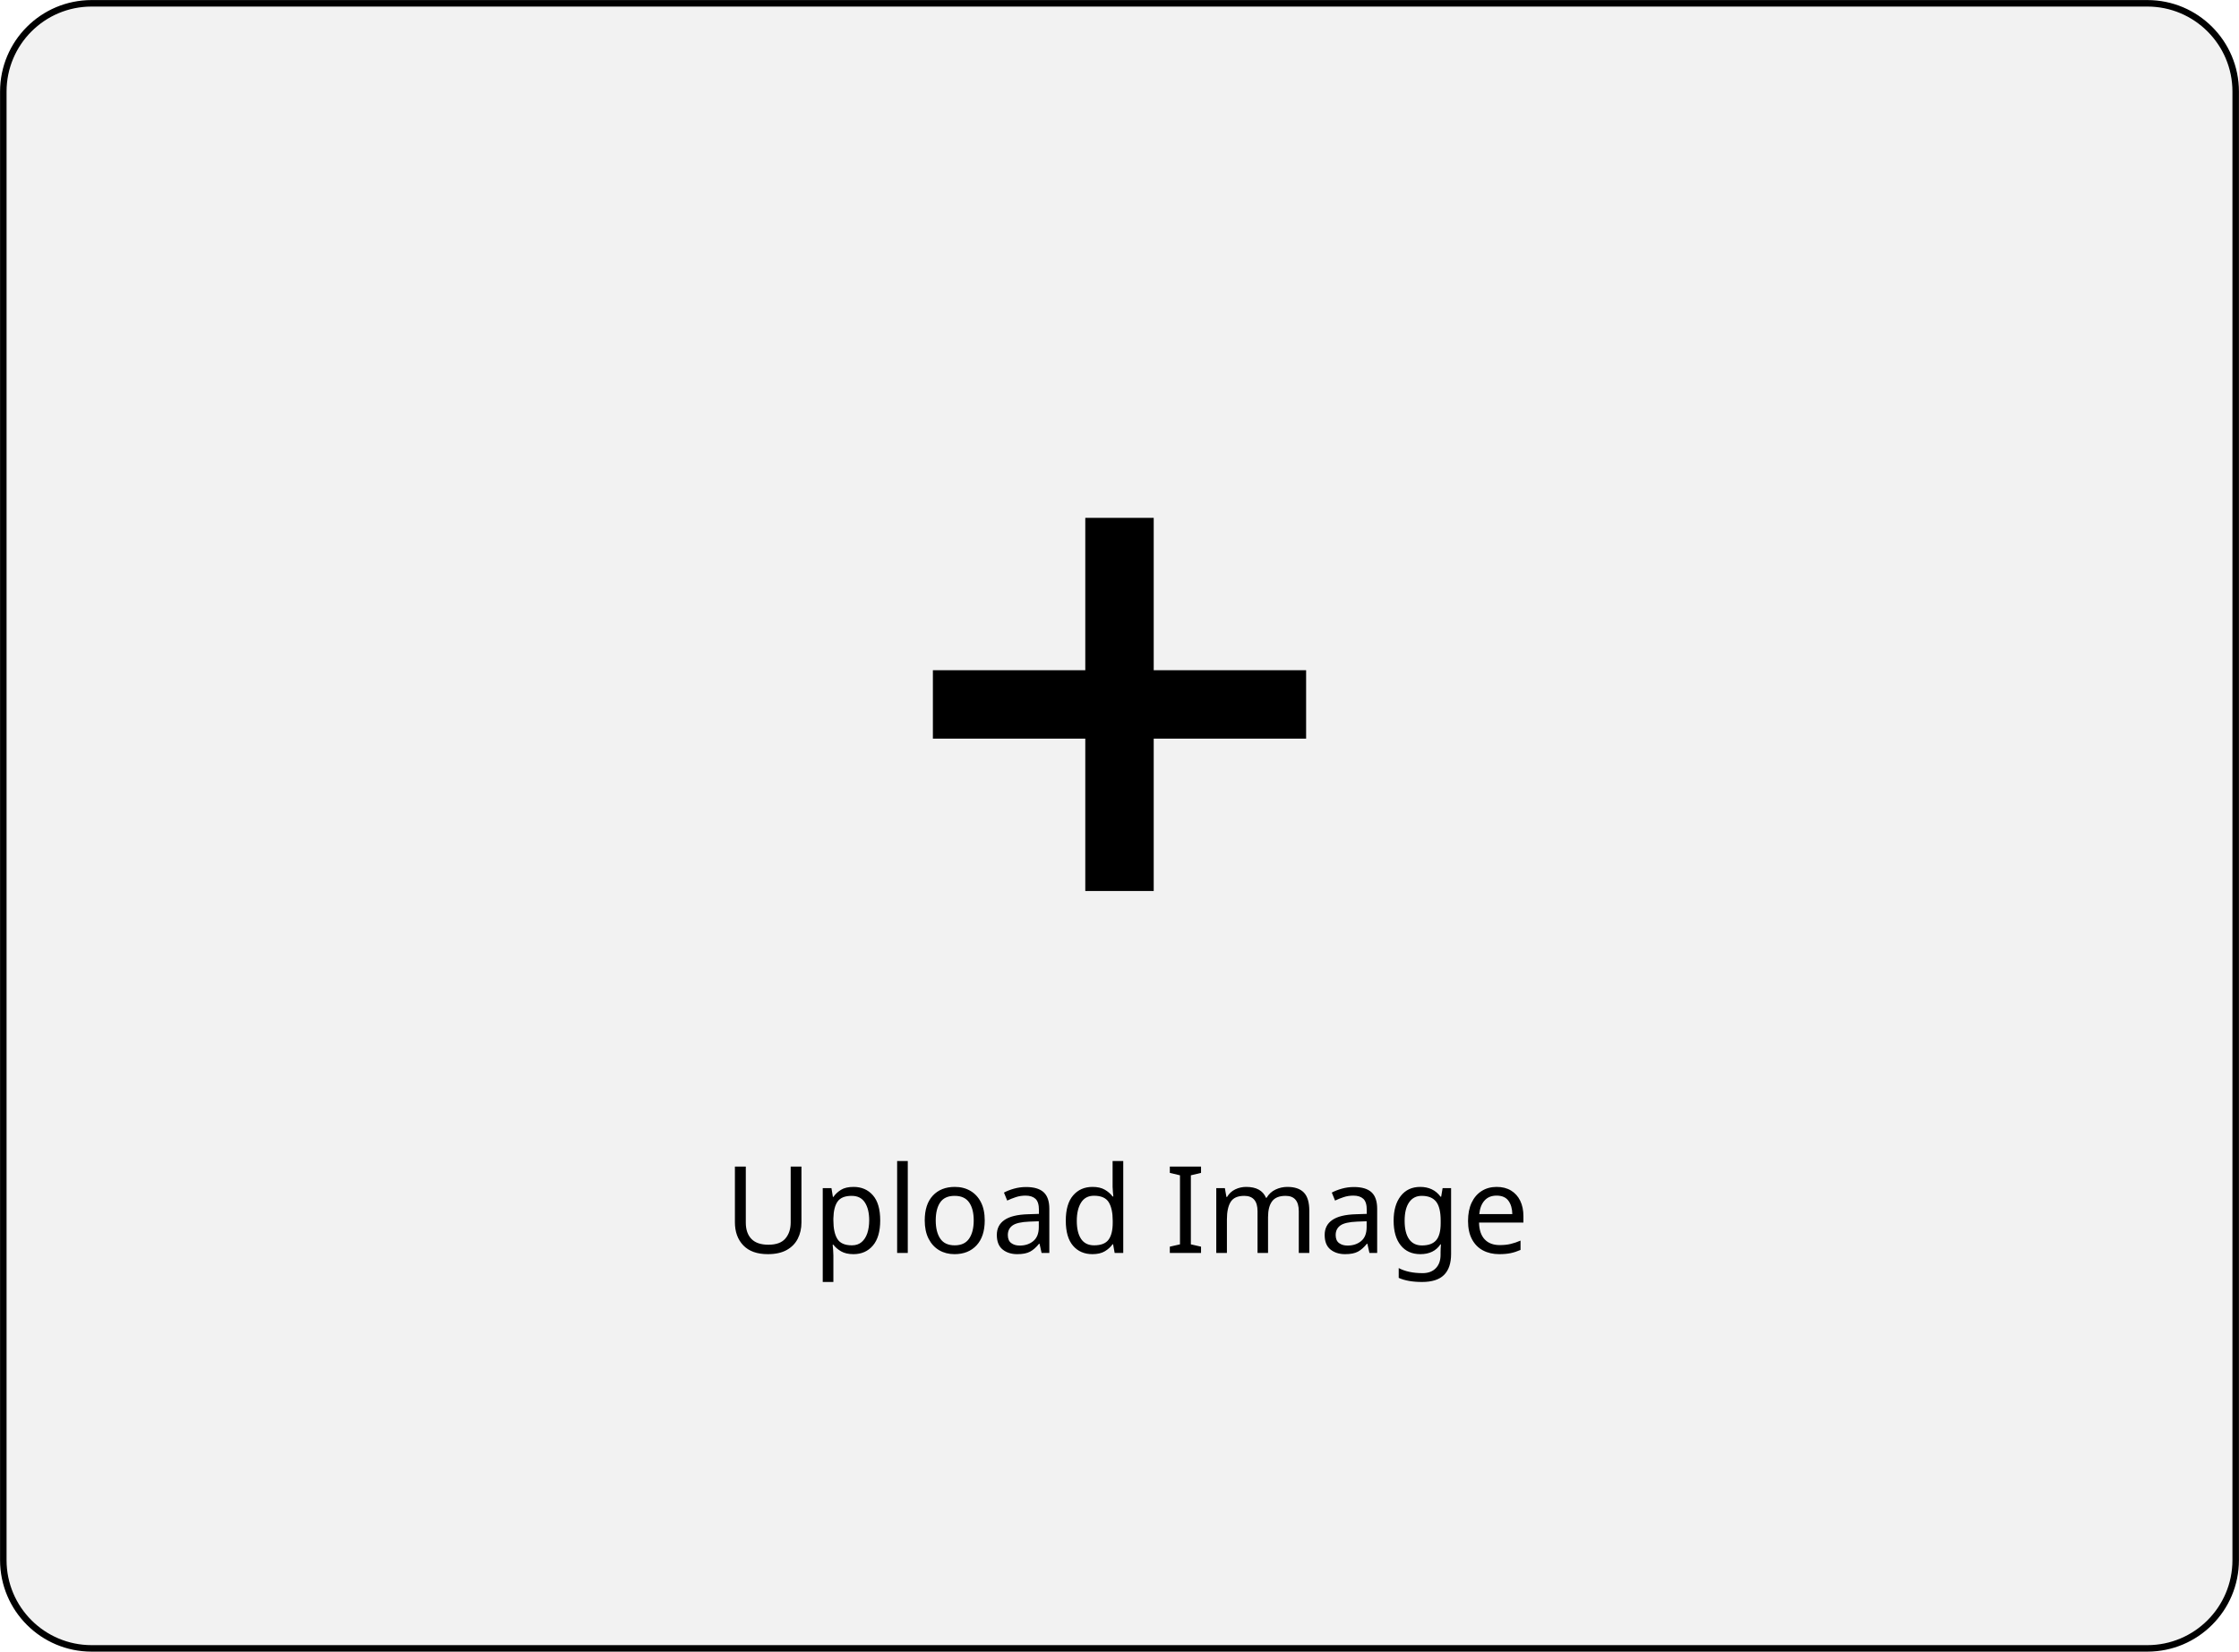
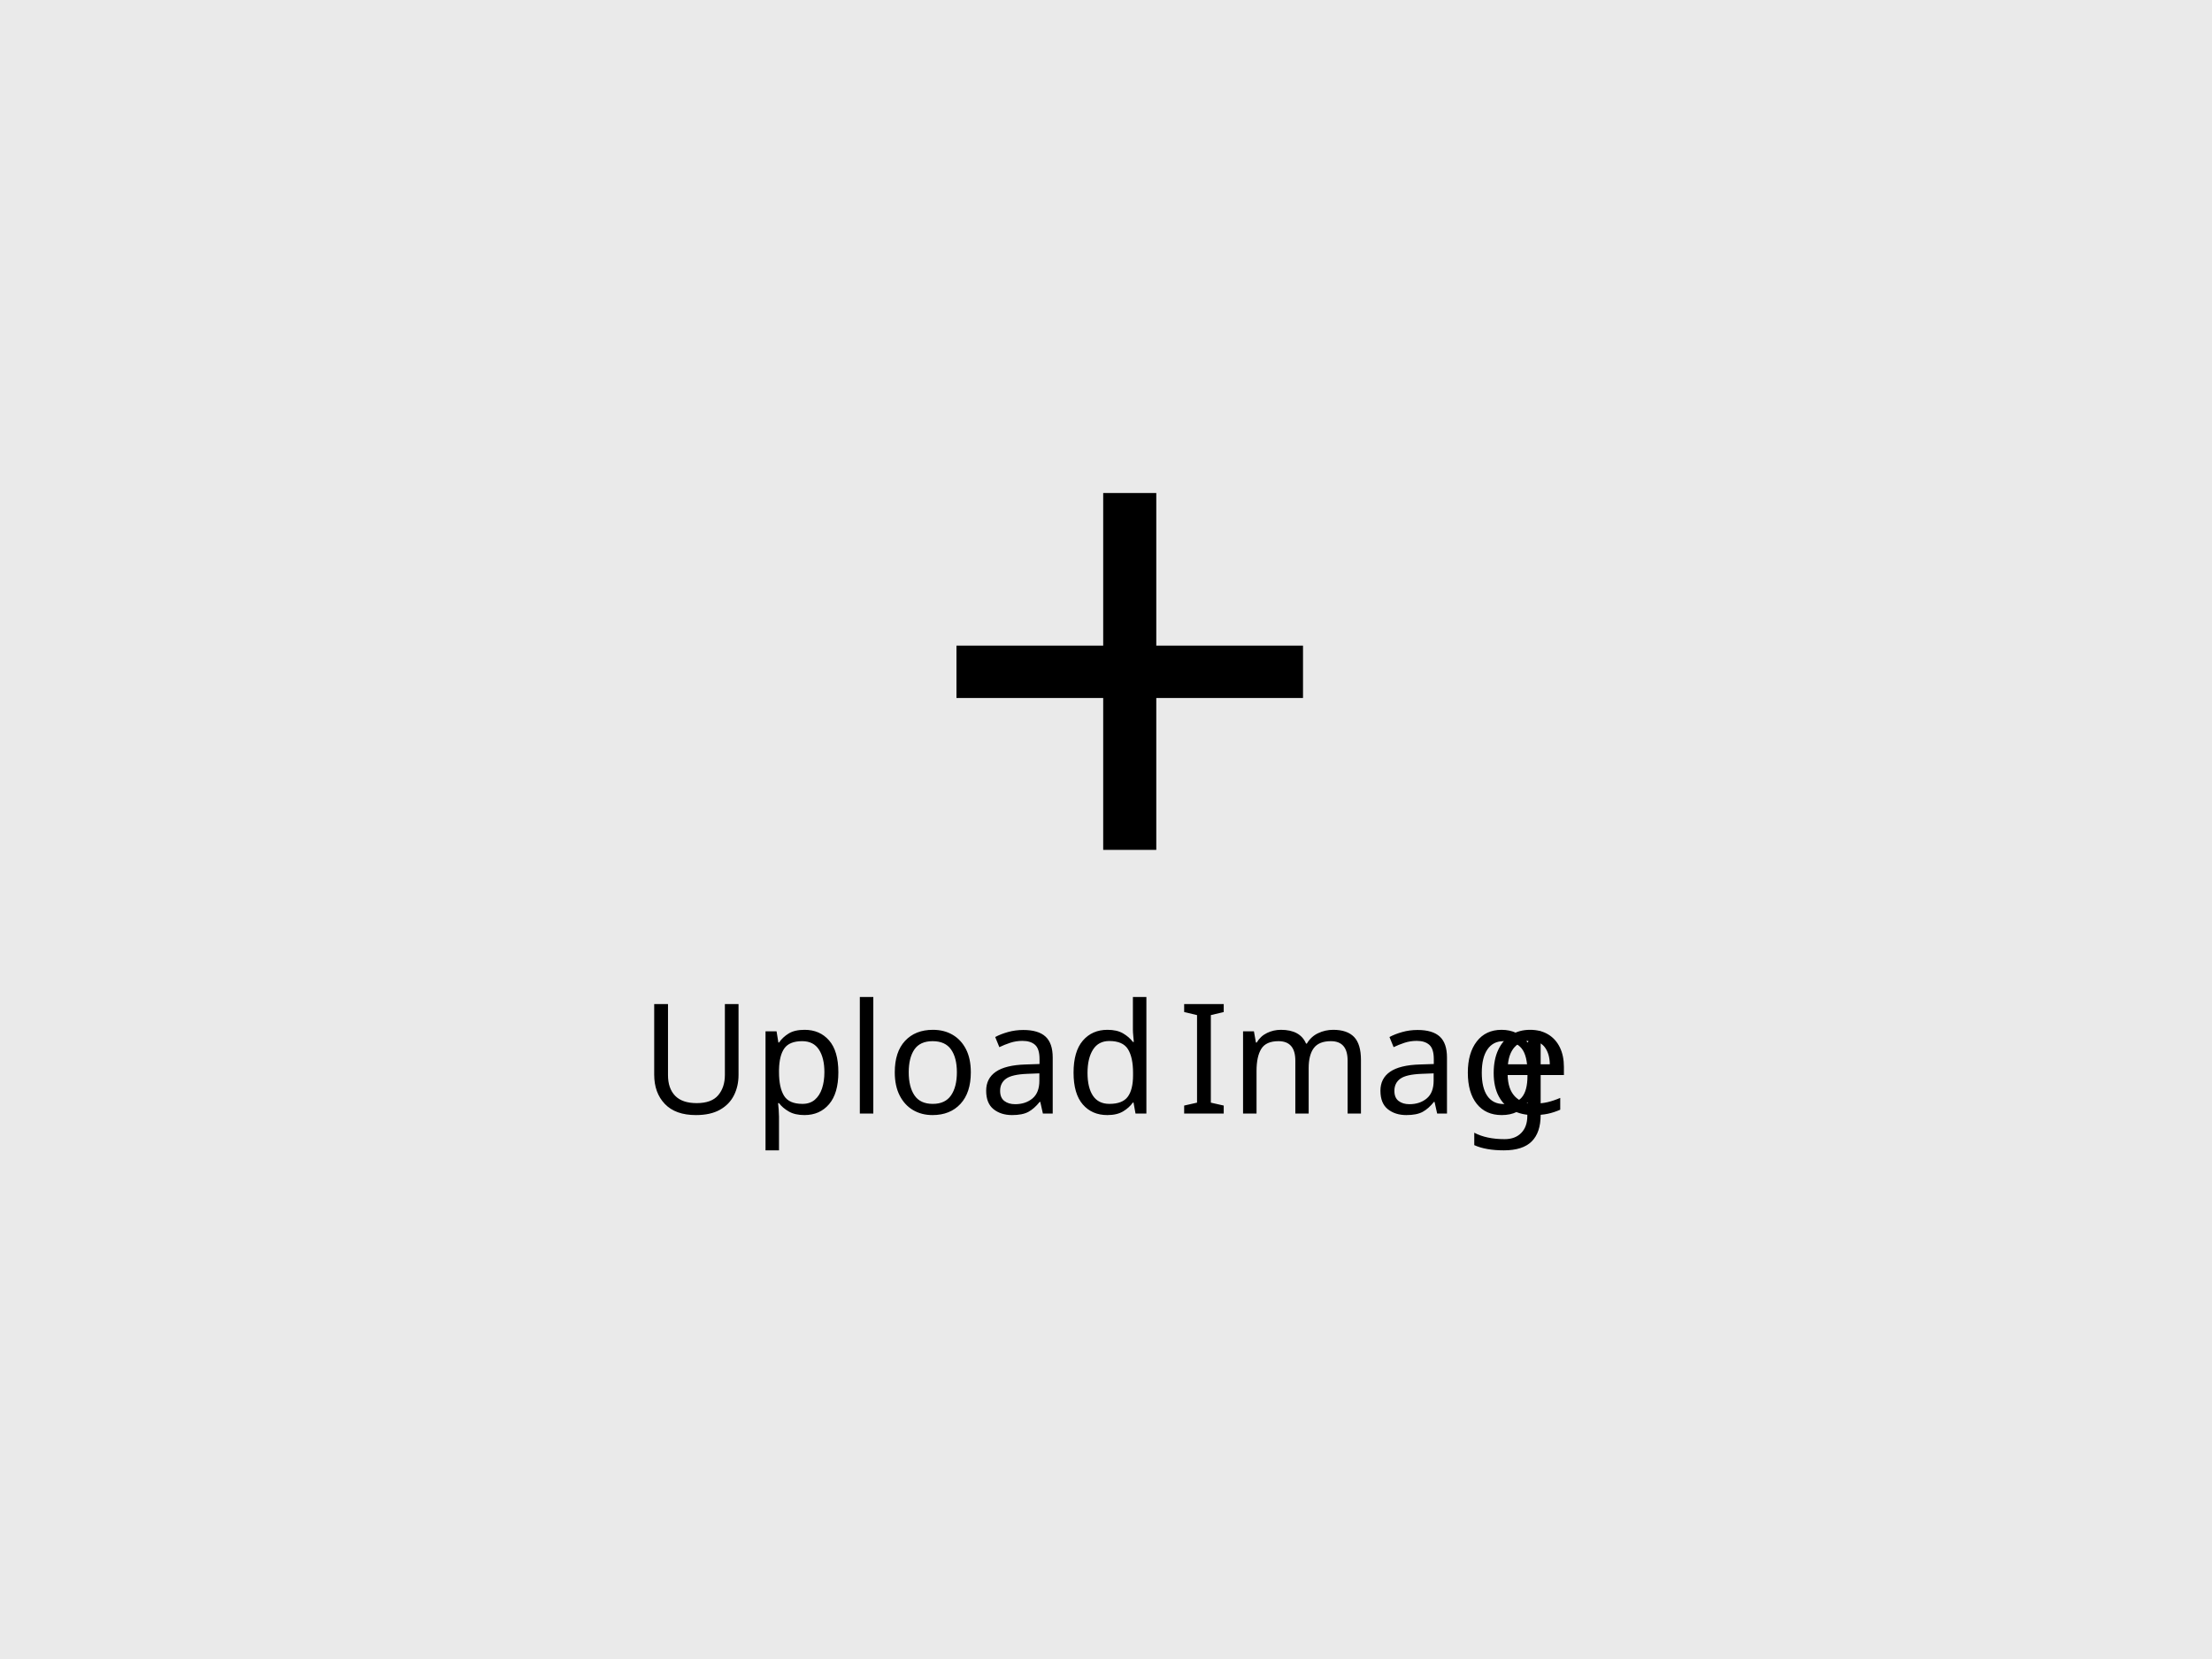
- <svg xmlns="http://www.w3.org/2000/svg" width="2369" height="1748" xml:space="preserve" overflow="hidden">
-   <g transform="translate(-1016 -317)">
-     <path d="M1019.5 413.921C1019.5 362.326 1061.33 320.5 1112.92 320.5L3288.08 320.5C3339.67 320.5 3381.5 362.326 3381.5 413.921L3381.5 1968.08C3381.5 2019.67 3339.67 2061.5 3288.08 2061.5L1112.92 2061.5C1061.33 2061.5 1019.5 2019.67 1019.5 1968.08Z" stroke="#000000" stroke-width="6.875" stroke-miterlimit="8" fill="#F2F2F2" fill-rule="evenodd" />
-     <text font-family="Avenir Next LT Pro,Avenir Next LT Pro_MSFontService,sans-serif" font-weight="400" font-size="128" transform="matrix(1 0 0 1 1782.06 1643)">Upload Image</text>
-     <path d="M2006.49 1029.74 2167.74 1029.74 2167.74 868.487 2233.26 868.487 2233.26 1029.74 2394.51 1029.74 2394.51 1095.26 2233.26 1095.26 2233.26 1256.51 2167.74 1256.51 2167.74 1095.26 2006.49 1095.26Z" stroke="#000000" stroke-width="6.875" stroke-miterlimit="8" fill-rule="evenodd" />
+ <svg xmlns="http://www.w3.org/2000/svg" width="2640" height="1980" xml:space="preserve" overflow="hidden">
+   <defs>
+     <clipPath id="clip0">
+       <rect x="880" y="248" width="2640" height="1980" />
+     </clipPath>
+   </defs>
+   <g clip-path="url(#clip0)" transform="translate(-880 -248)">
+     <rect x="880" y="248" width="2640" height="1980" fill="#EAEAEA" />
+     <text font-family="NeoDunggeunmo,NeoDunggeunmo_MSFontService,sans-serif" font-weight="400" font-size="880" transform="matrix(1 0 0 1 1977.53 1360)">+</text>
+     <text font-family="NeoDunggeunmo,NeoDunggeunmo_MSFontService,sans-serif" font-weight="400" font-size="183" transform="matrix(1 0 0 1 1644.31 1577)">Upload</text>
+     <text font-family="NeoDunggeunmo,NeoDunggeunmo_MSFontService,sans-serif" font-weight="400" font-size="183" transform="matrix(1 0 0 1 2285.97 1577)">Imag</text>
+     <text font-family="NeoDunggeunmo,NeoDunggeunmo_MSFontService,sans-serif" font-weight="400" font-size="183" transform="matrix(1 0 0 1 2652.64 1577)">e</text>
  </g>
</svg>
